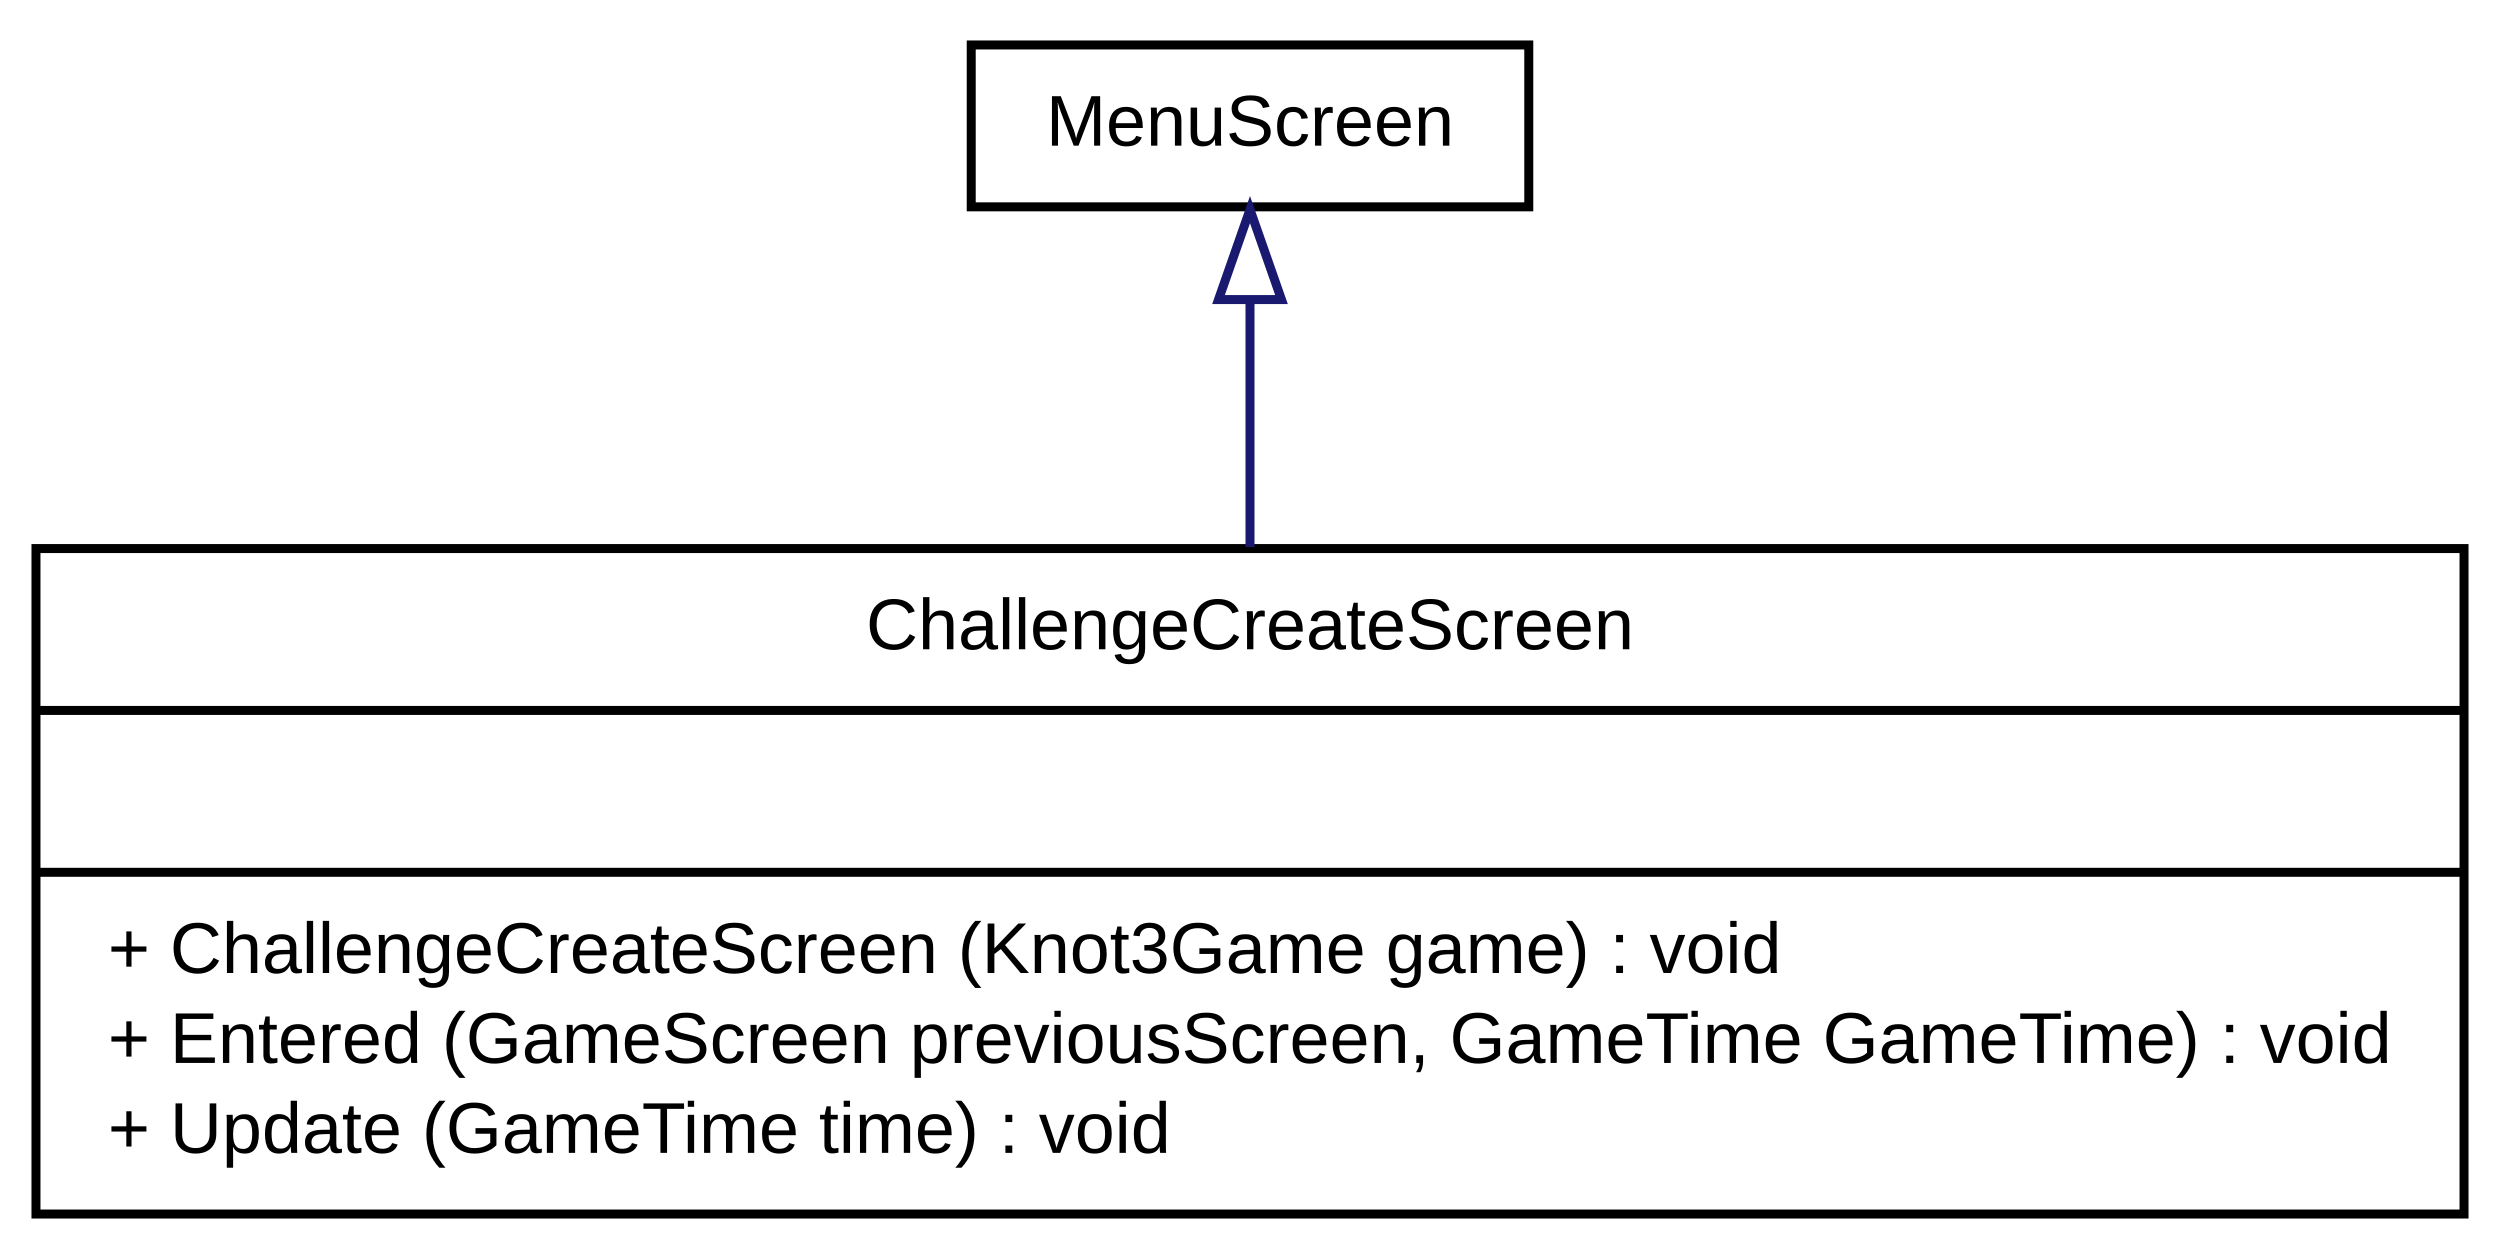
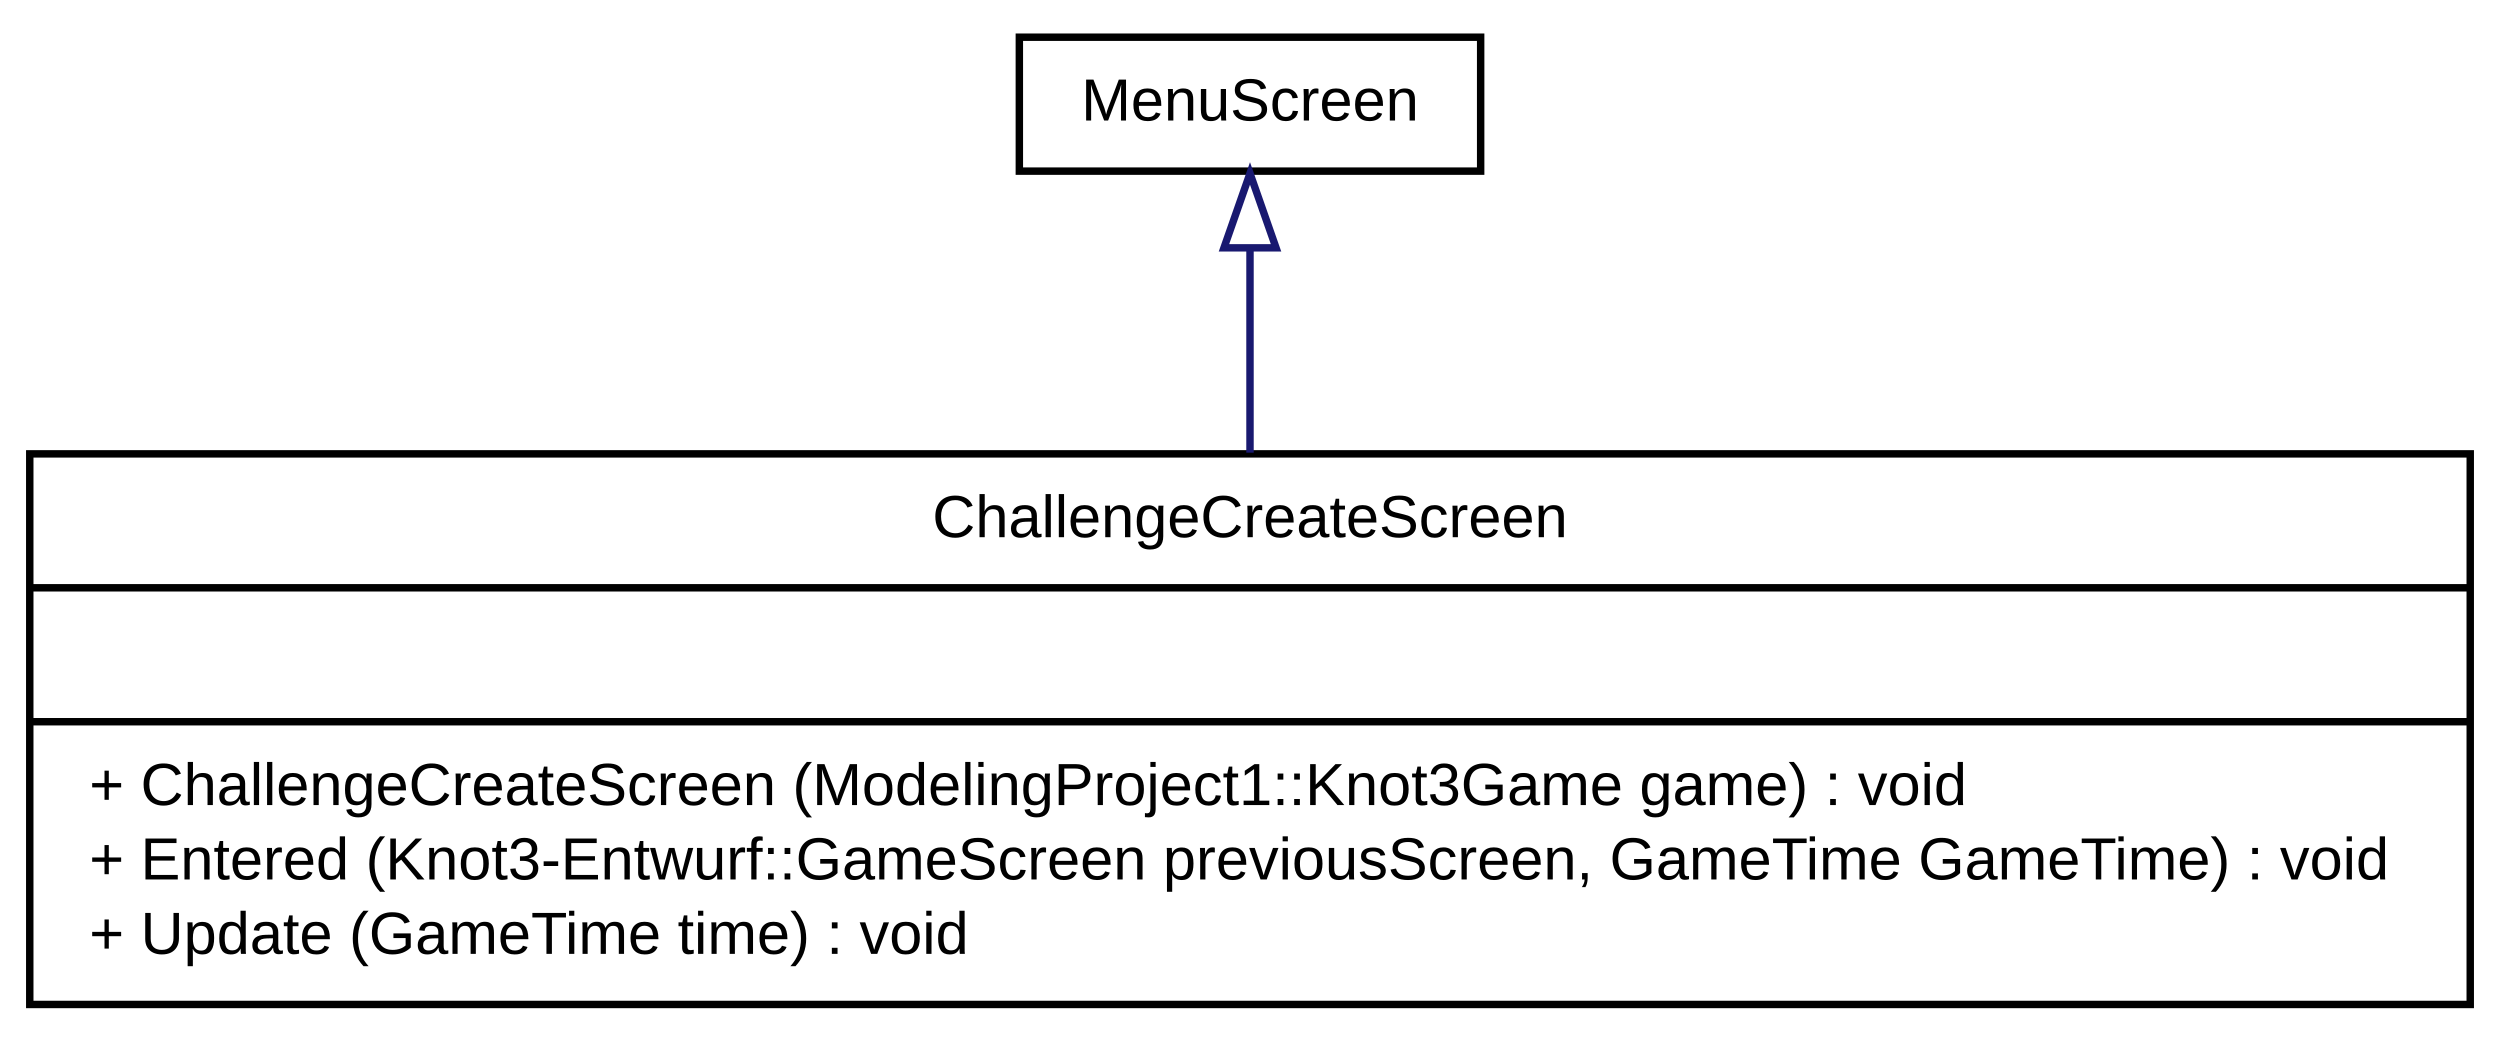
- <svg xmlns="http://www.w3.org/2000/svg" width="278pt" height="140pt" viewBox="0.00 0.00 278.00 140.00">
+ <svg xmlns="http://www.w3.org/2000/svg" width="336pt" height="140pt" viewBox="0.00 0.00 336.00 140.00">
  <g id="graph1" class="graph" transform="scale(1 1) rotate(0) translate(4 136)">
-     <polygon fill="white" stroke="white" points="-4,5 -4,-136 275,-136 275,5 -4,5" />
+     <polygon fill="white" stroke="white" points="-4,5 -4,-136 333,-136 333,5 -4,5" />
    <g id="node1" class="node">
-       <polygon fill="#ffffff" stroke="black" points="0,-1 0,-75 270,-75 270,-1 0,-1" />
-       <text text-anchor="middle" x="135" y="-63.8" font-family="Arial" font-size="8.00">ChallengeCreateScreen</text>
-       <polyline fill="none" stroke="black" points="0,-57 270,-57 " />
-       <text text-anchor="middle" x="135" y="-45.8" font-family="Arial" font-size="8.00"> </text>
-       <polyline fill="none" stroke="black" points="0,-39 270,-39 " />
-       <text text-anchor="start" x="8" y="-27.8" font-family="Arial" font-size="8.00">+ ChallengeCreateScreen (Knot3Game game) : void</text>
-       <text text-anchor="start" x="8" y="-17.8" font-family="Arial" font-size="8.00">+ Entered (GameScreen previousScreen, GameTime GameTime) : void</text>
+       <polygon fill="#ffffff" stroke="black" points="0,-1 0,-75 328,-75 328,-1 0,-1" />
+       <text text-anchor="middle" x="164" y="-63.8" font-family="Arial" font-size="8.00">ChallengeCreateScreen</text>
+       <polyline fill="none" stroke="black" points="0,-57 328,-57 " />
+       <text text-anchor="middle" x="164" y="-45.8" font-family="Arial" font-size="8.00"> </text>
+       <polyline fill="none" stroke="black" points="0,-39 328,-39 " />
+       <text text-anchor="start" x="8" y="-27.8" font-family="Arial" font-size="8.00">+ ChallengeCreateScreen (ModelingProject1::Knot3Game game) : void</text>
+       <text text-anchor="start" x="8" y="-17.8" font-family="Arial" font-size="8.00">+ Entered (Knot3-Entwurf::GameScreen previousScreen, GameTime GameTime) : void</text>
      <text text-anchor="start" x="8" y="-7.8" font-family="Arial" font-size="8.00">+ Update (GameTime time) : void</text>
    </g>
    <g id="node2" class="node">
-       <polygon fill="#ffffff" stroke="black" points="104,-113 104,-131 166,-131 166,-113 104,-113" />
-       <text text-anchor="middle" x="135" y="-119.8" font-family="Arial" font-size="8.00">MenuScreen</text>
+       <polygon fill="#ffffff" stroke="black" points="133,-113 133,-131 195,-131 195,-113 133,-113" />
+       <text text-anchor="middle" x="164" y="-119.8" font-family="Arial" font-size="8.00">MenuScreen</text>
    </g>
    <g id="edge2" class="edge">
-       <path fill="none" stroke="midnightblue" d="M135,-102.442C135,-94.302 135,-84.568 135,-75.163" />
-       <polygon fill="none" stroke="midnightblue" points="131.5,-102.69 135,-112.69 138.5,-102.69 131.5,-102.69" />
+       <path fill="none" stroke="midnightblue" d="M164,-102.442C164,-94.302 164,-84.568 164,-75.163" />
+       <polygon fill="none" stroke="midnightblue" points="160.5,-102.69 164,-112.69 167.5,-102.69 160.5,-102.69" />
    </g>
  </g>
</svg>
